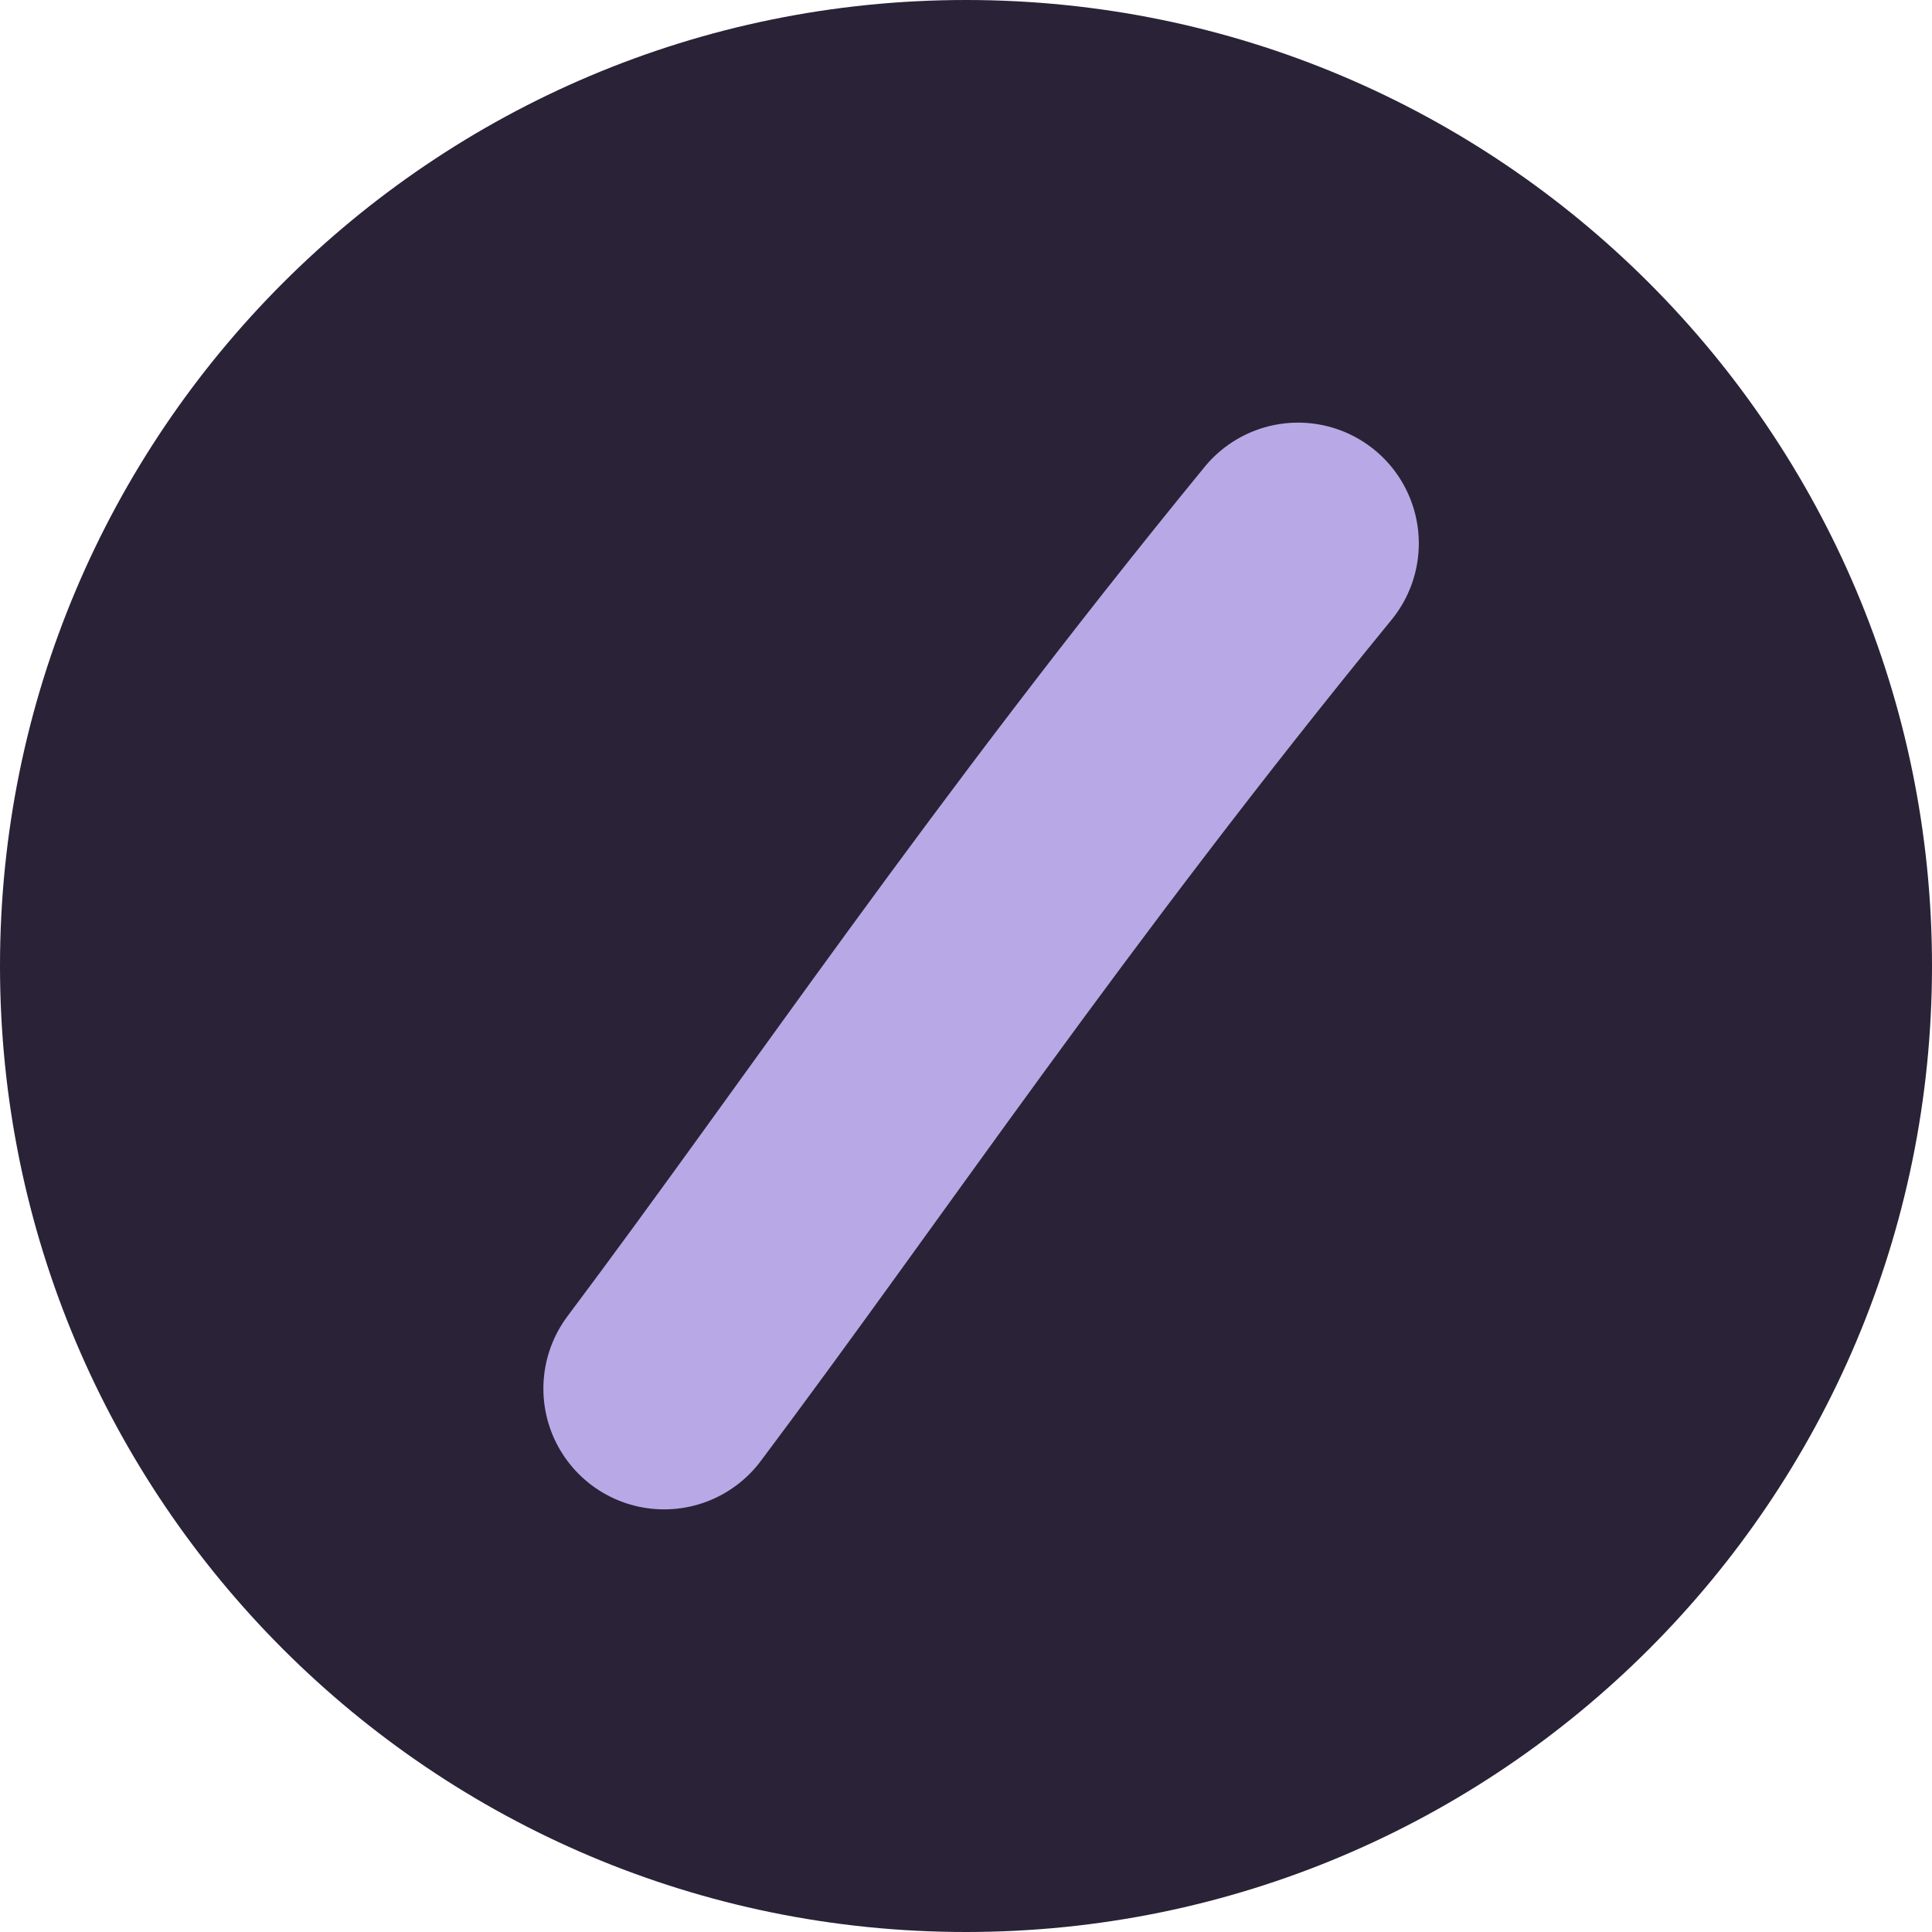
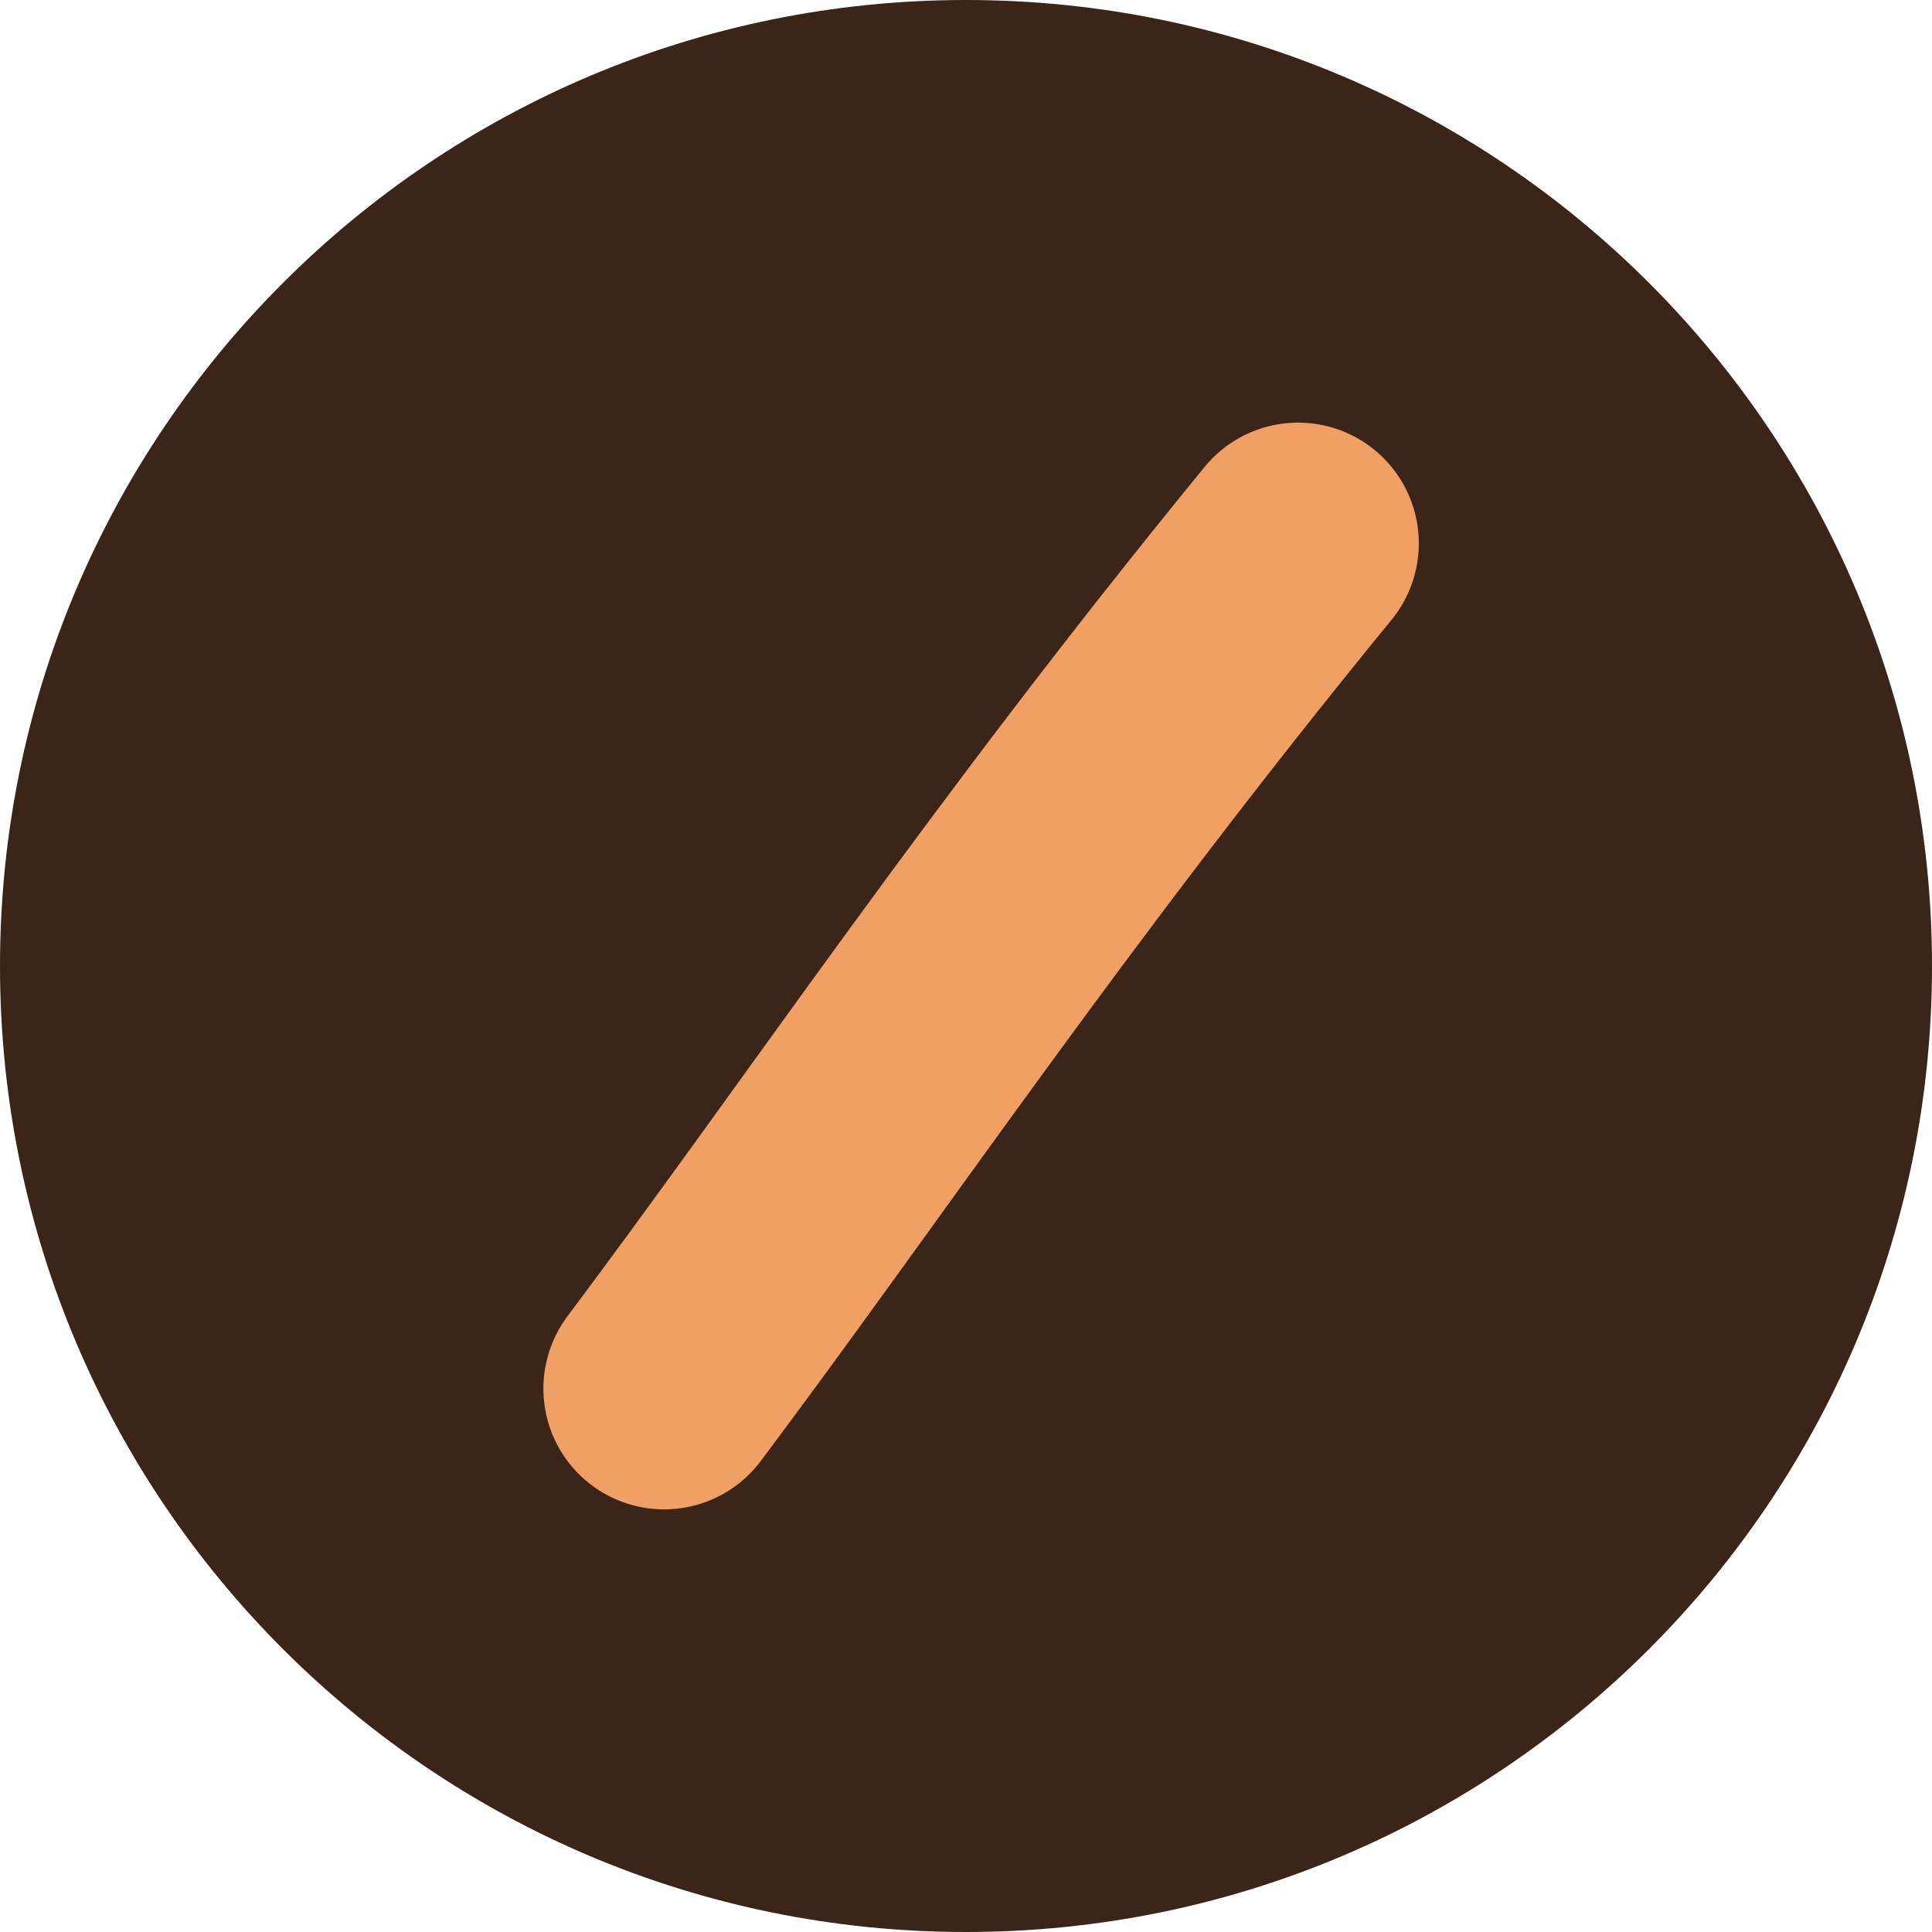
<svg xmlns="http://www.w3.org/2000/svg" viewBox="0 0 64 64">
-   <circle cx="32" cy="32" r="32" fill="#2a2236" />
-   <path d="M22 46 C 28 38, 34 29, 43 18" fill="none" stroke="#b9a8e6" stroke-width="8" stroke-linecap="round" />
+   <circle cx="32" cy="32" r="32" fill="#3a2518" />
+   <path d="M22 46 C 28 38, 34 29, 43 18" fill="none" stroke="#f0a064" stroke-width="8" stroke-linecap="round" />
</svg>
